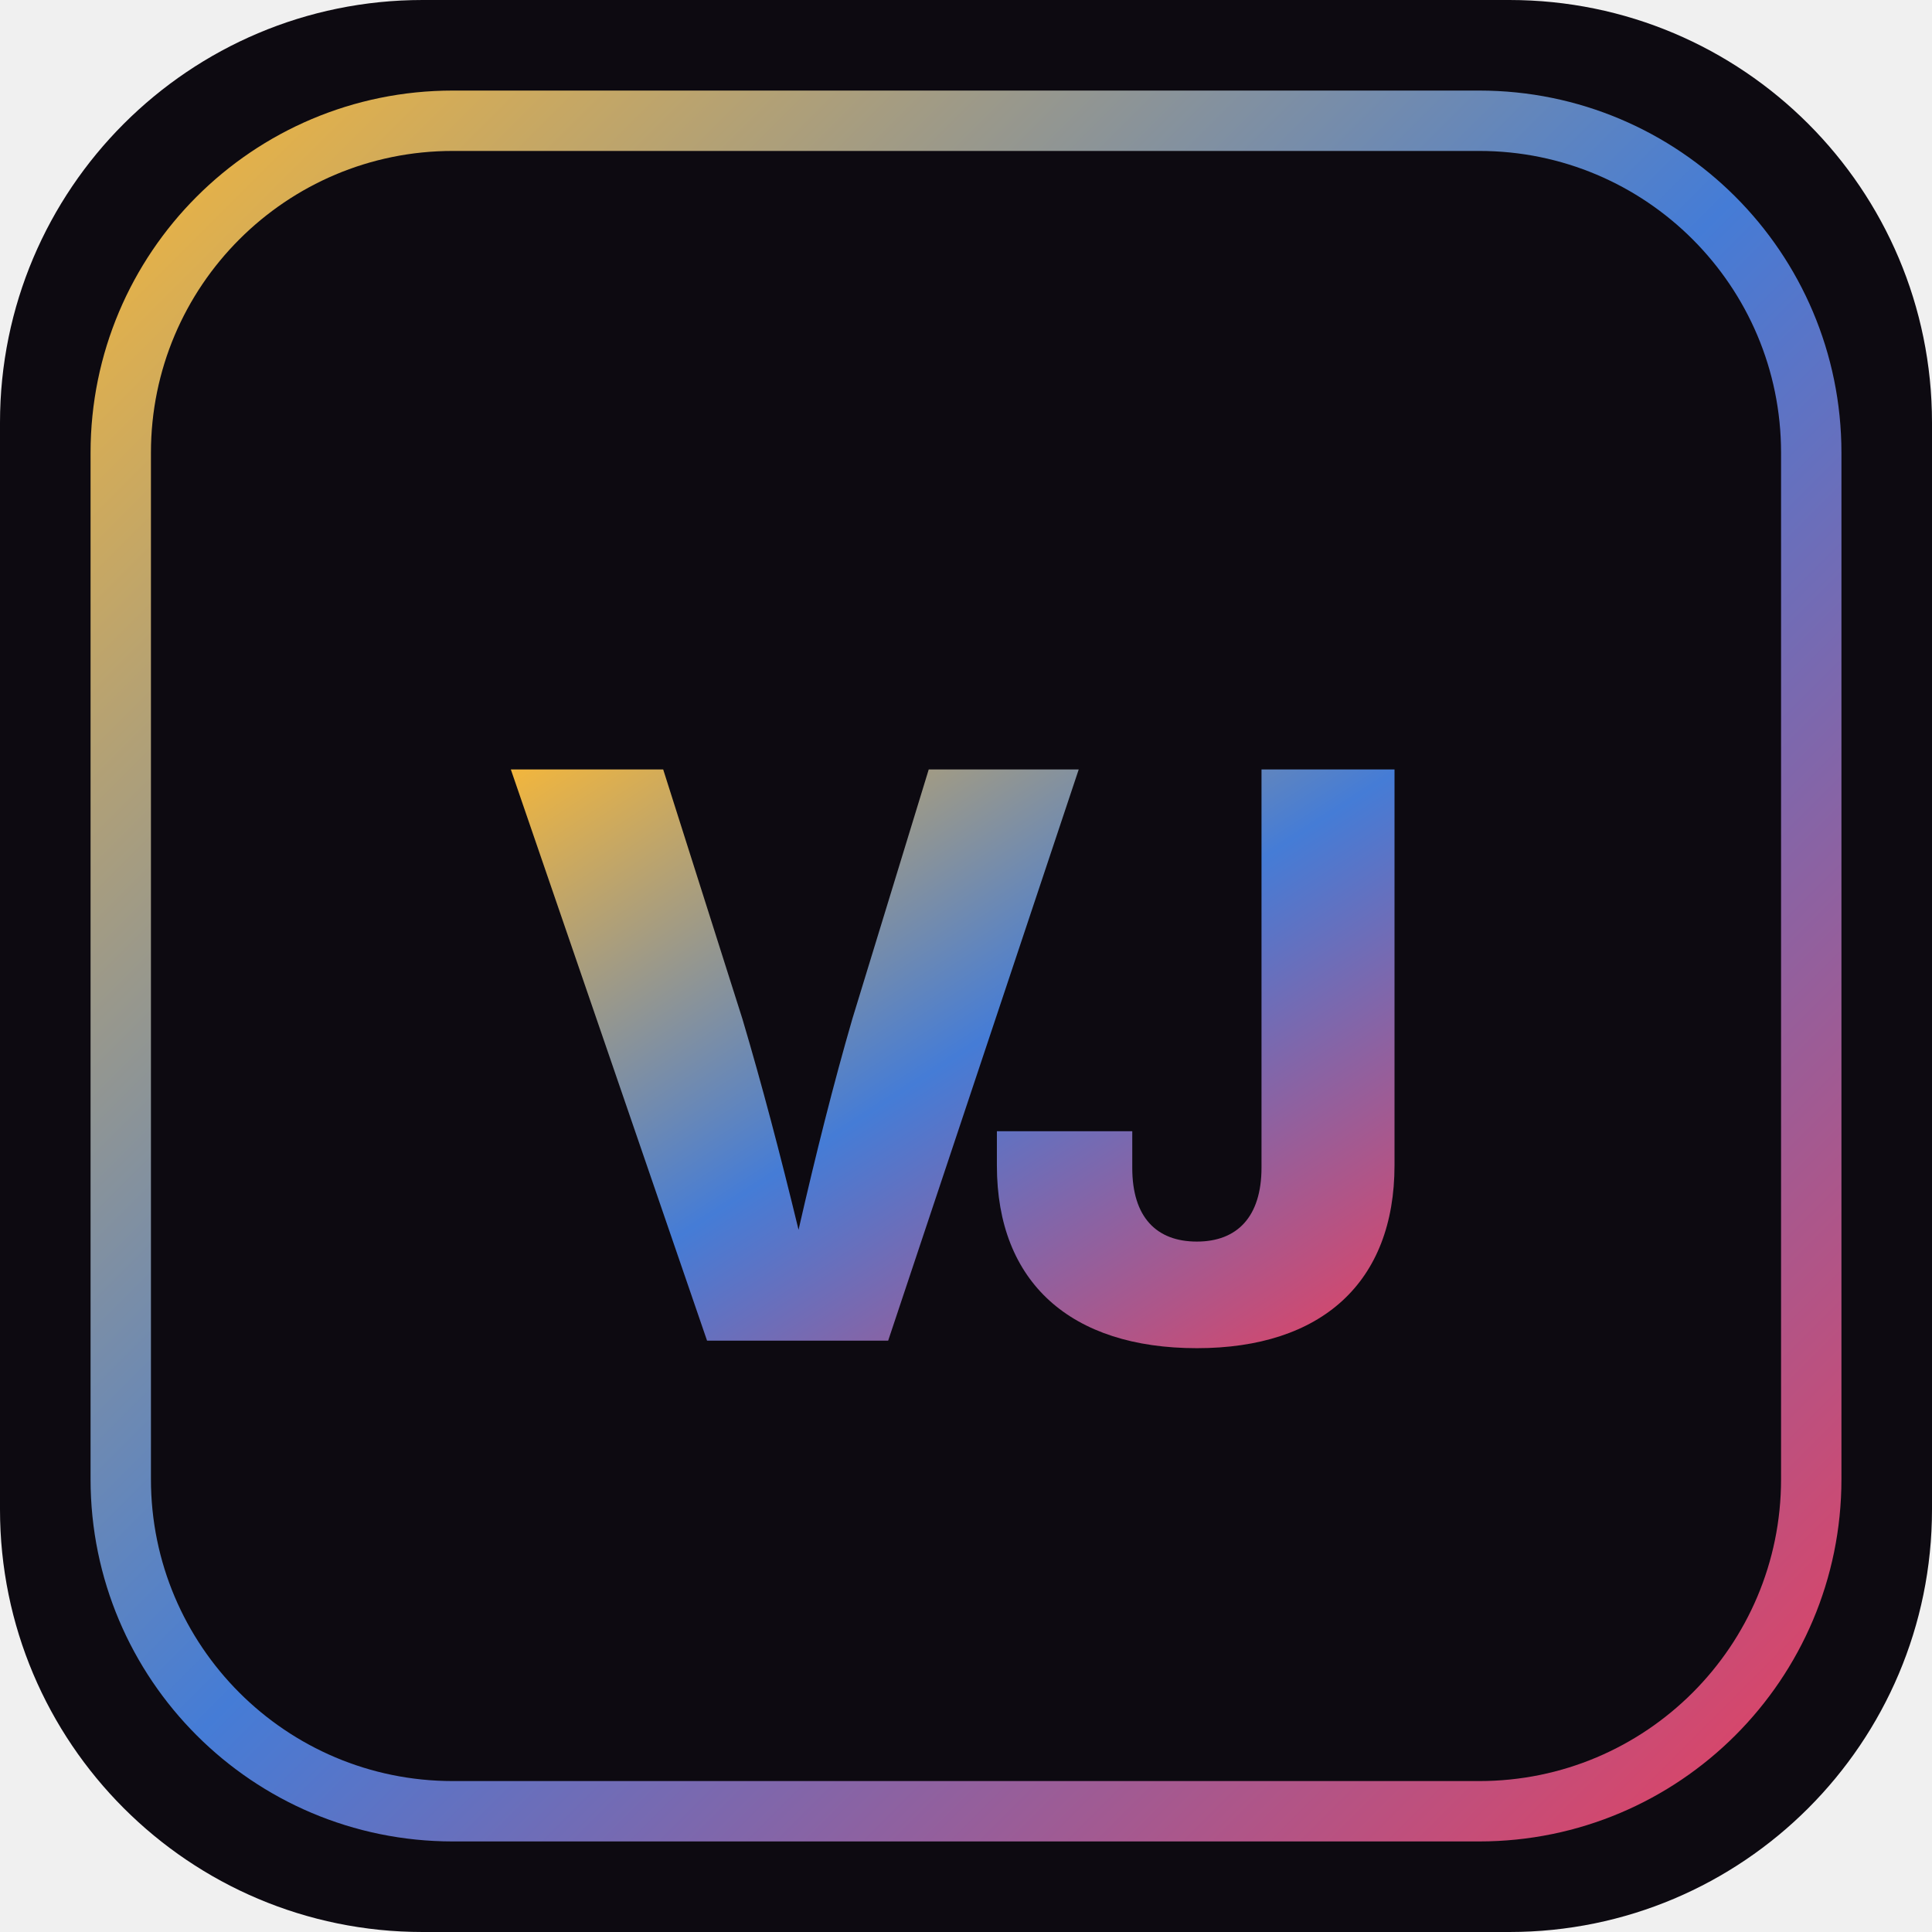
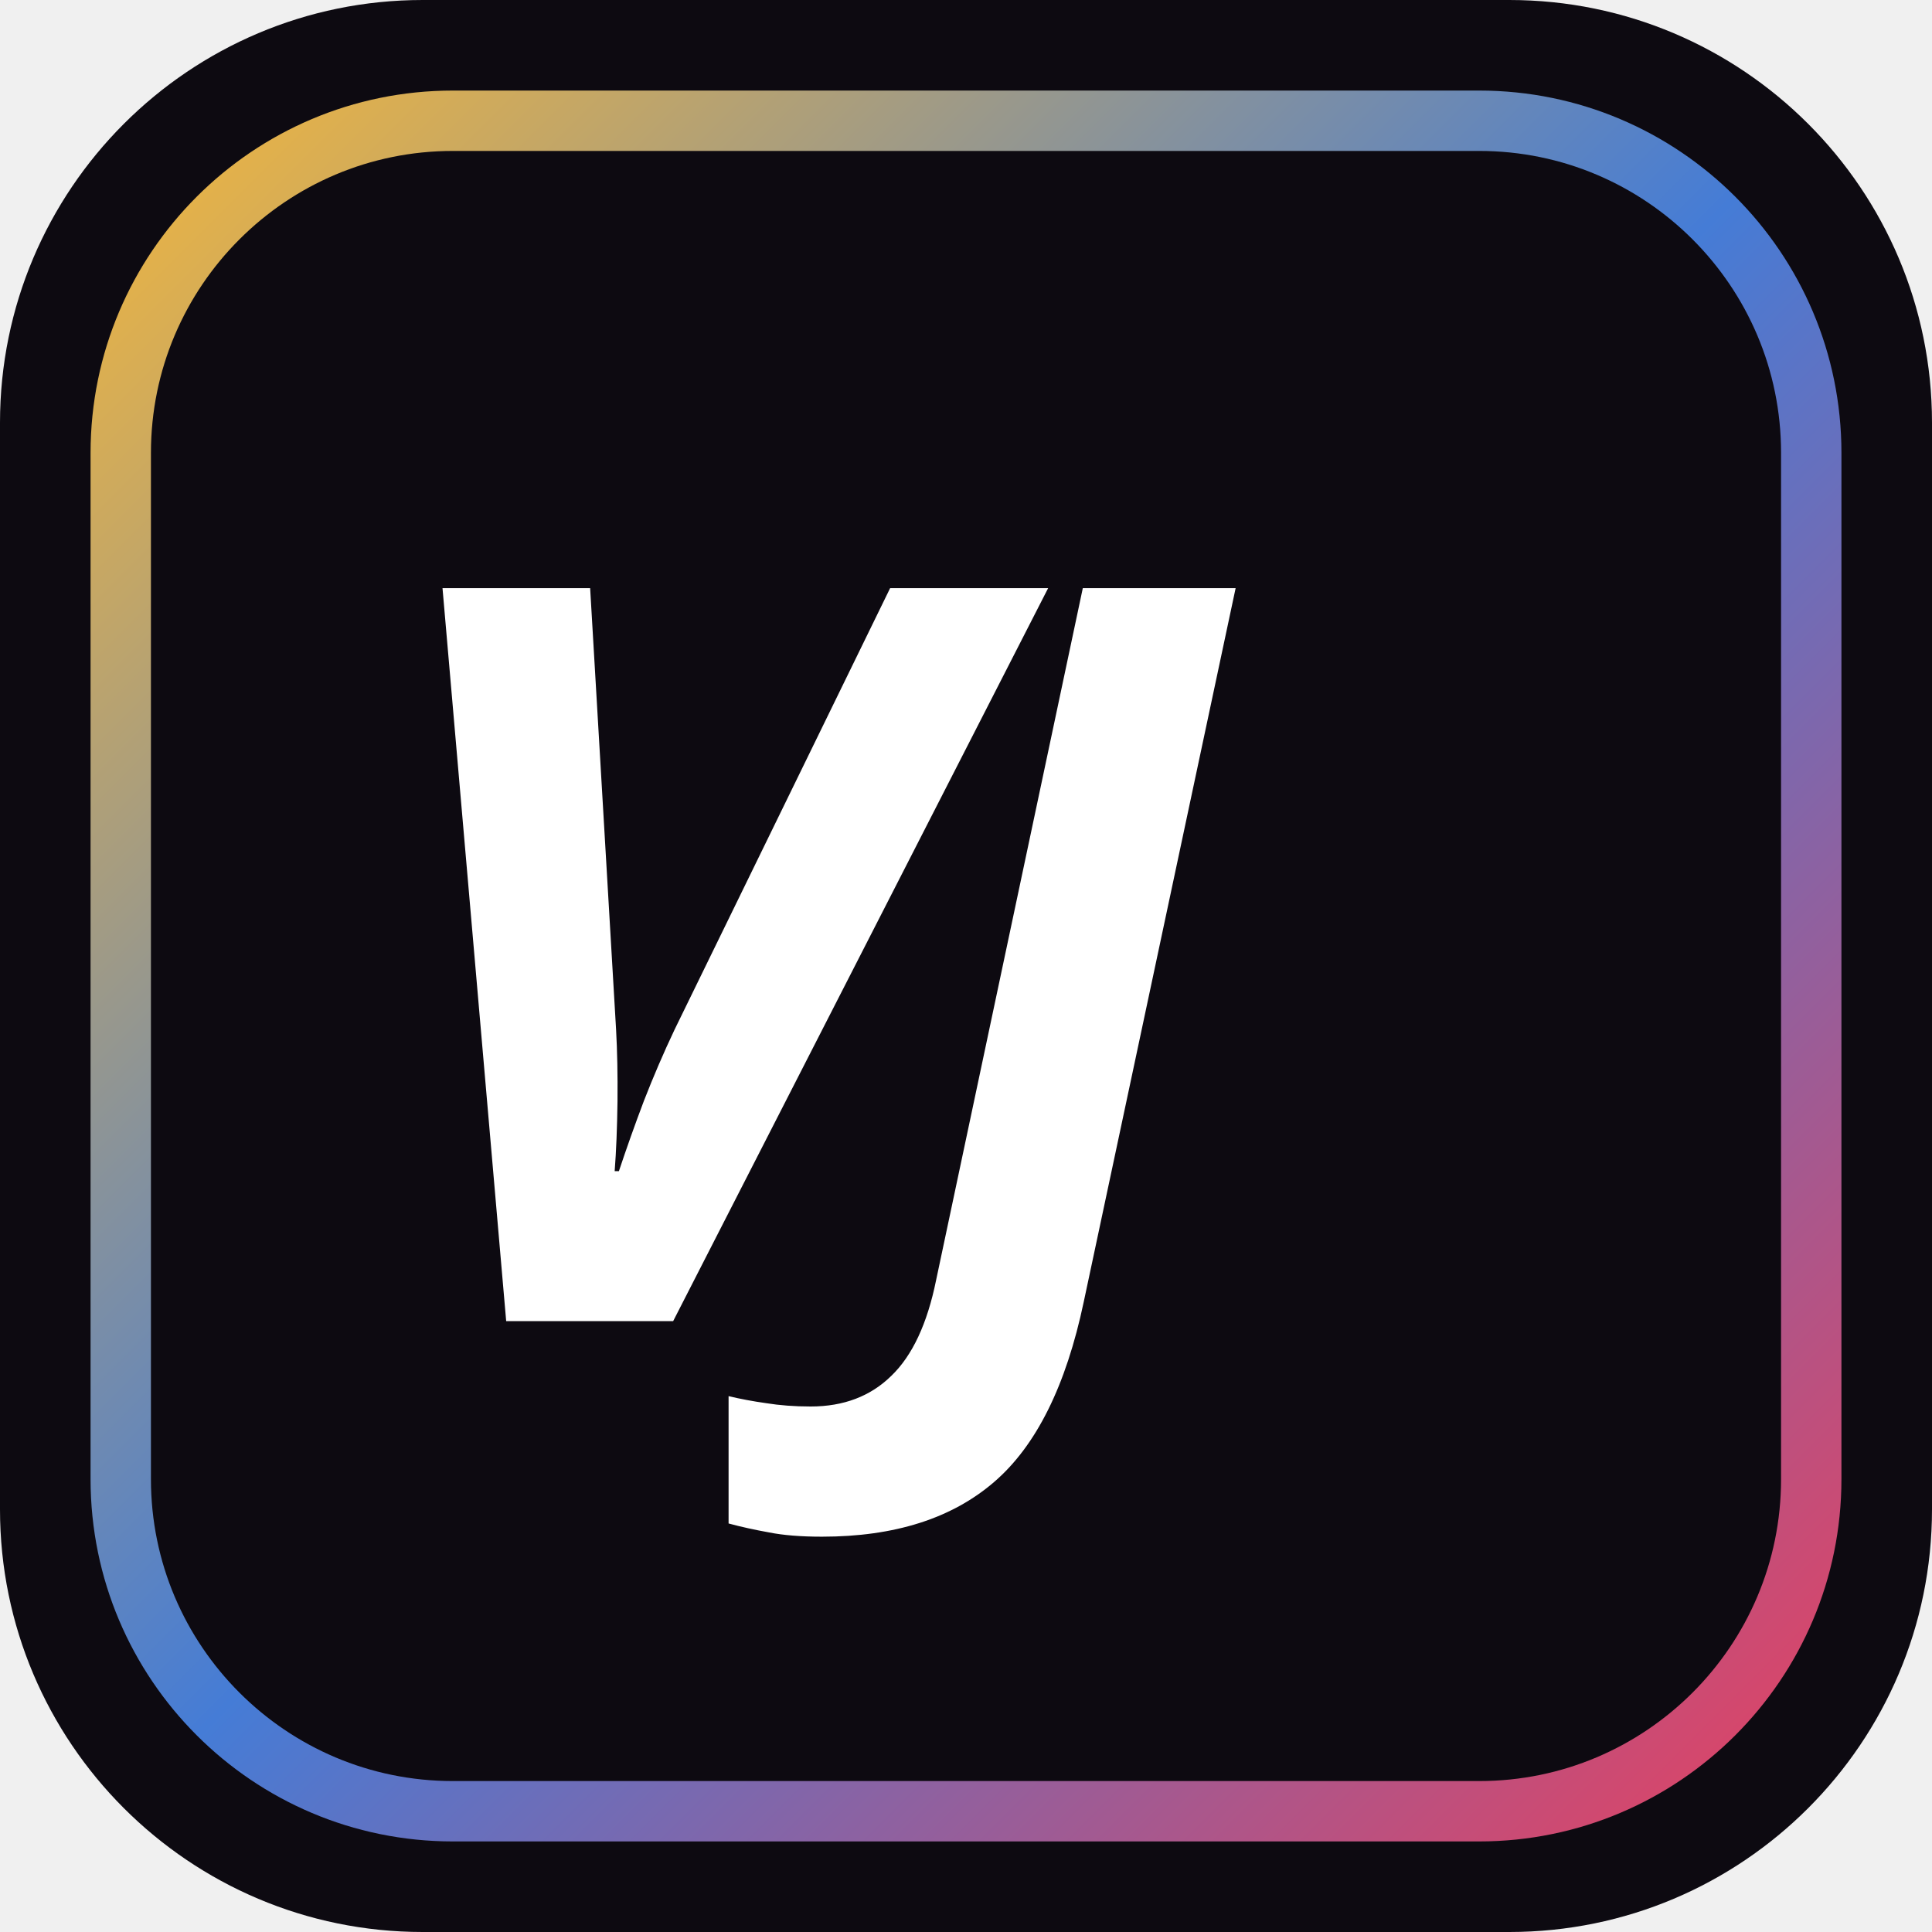
- <svg xmlns="http://www.w3.org/2000/svg" viewBox="0 0 64 64" role="img" aria-label="Venezuela Juega">
+ <svg xmlns="http://www.w3.org/2000/svg" width="100%" height="100%" viewBox="0 0 64 64" version="1.1" xml:space="preserve" style="fill-rule:evenodd;clip-rule:evenodd;">
+   <path d="M50,0C57.727,0 64,6.273 64,14L64,50C64,57.727 57.727,64 50,64L14,64C6.273,64 0,57.727 0,50L0,14C0,6.273 6.273,0 14,0L50,0Z" style="fill:rgb(13,10,17);" />
+   <path d="M49,4C55.071,4 60,8.929 60,15L60,49C60,55.071 55.071,60 49,60L15,60C8.929,60 4,55.071 4,49L4,15C4,8.929 8.929,4 15,4L49,4Z" style="fill:none;stroke:url(#_Linear1);stroke-width:2px;" />
+   <g transform="matrix(1,0,0,1,30.19375,43.764)">
+     <text x="-18.598px" y="0px" style="font-family:'Barlow-ExtraBoldItalic', 'Barlow';font-weight:800;font-style:italic;font-size:34px;fill:white;">V<tspan x="-0.714px " y="0px ">J</tspan>
+     </text>
+   </g>
  <defs>
-     <linearGradient id="vj" x1="0" y1="0" x2="1" y2="1">
-       <stop offset="0%" stop-color="#f2b63d" />
-       <stop offset="50%" stop-color="#457cd6" />
-       <stop offset="100%" stop-color="#e34262" />
+     <linearGradient id="_Linear1" x1="0" y1="0" x2="1" y2="0" gradientUnits="userSpaceOnUse" gradientTransform="matrix(56,56,-56,56,4,4)">
+       <stop offset="0" style="stop-color:rgb(242,182,61);stop-opacity:1" />
+       <stop offset="0.5" style="stop-color:rgb(69,124,214);stop-opacity:1" />
+       <stop offset="1" style="stop-color:rgb(227,66,98);stop-opacity:1" />
    </linearGradient>
  </defs>
-   <rect width="64" height="64" rx="14" fill="#0d0a11" />
-   <rect x="4" y="4" width="56" height="56" rx="11" fill="none" stroke="url(#vj)" stroke-width="2" />
-   <text x="50%" y="54%" text-anchor="middle" dominant-baseline="middle" font-family="Inter, system-ui, -apple-system, 'Segoe UI', sans-serif" font-size="26" font-weight="800" letter-spacing="-1.5" fill="url(#vj)">VJ</text>
</svg>
